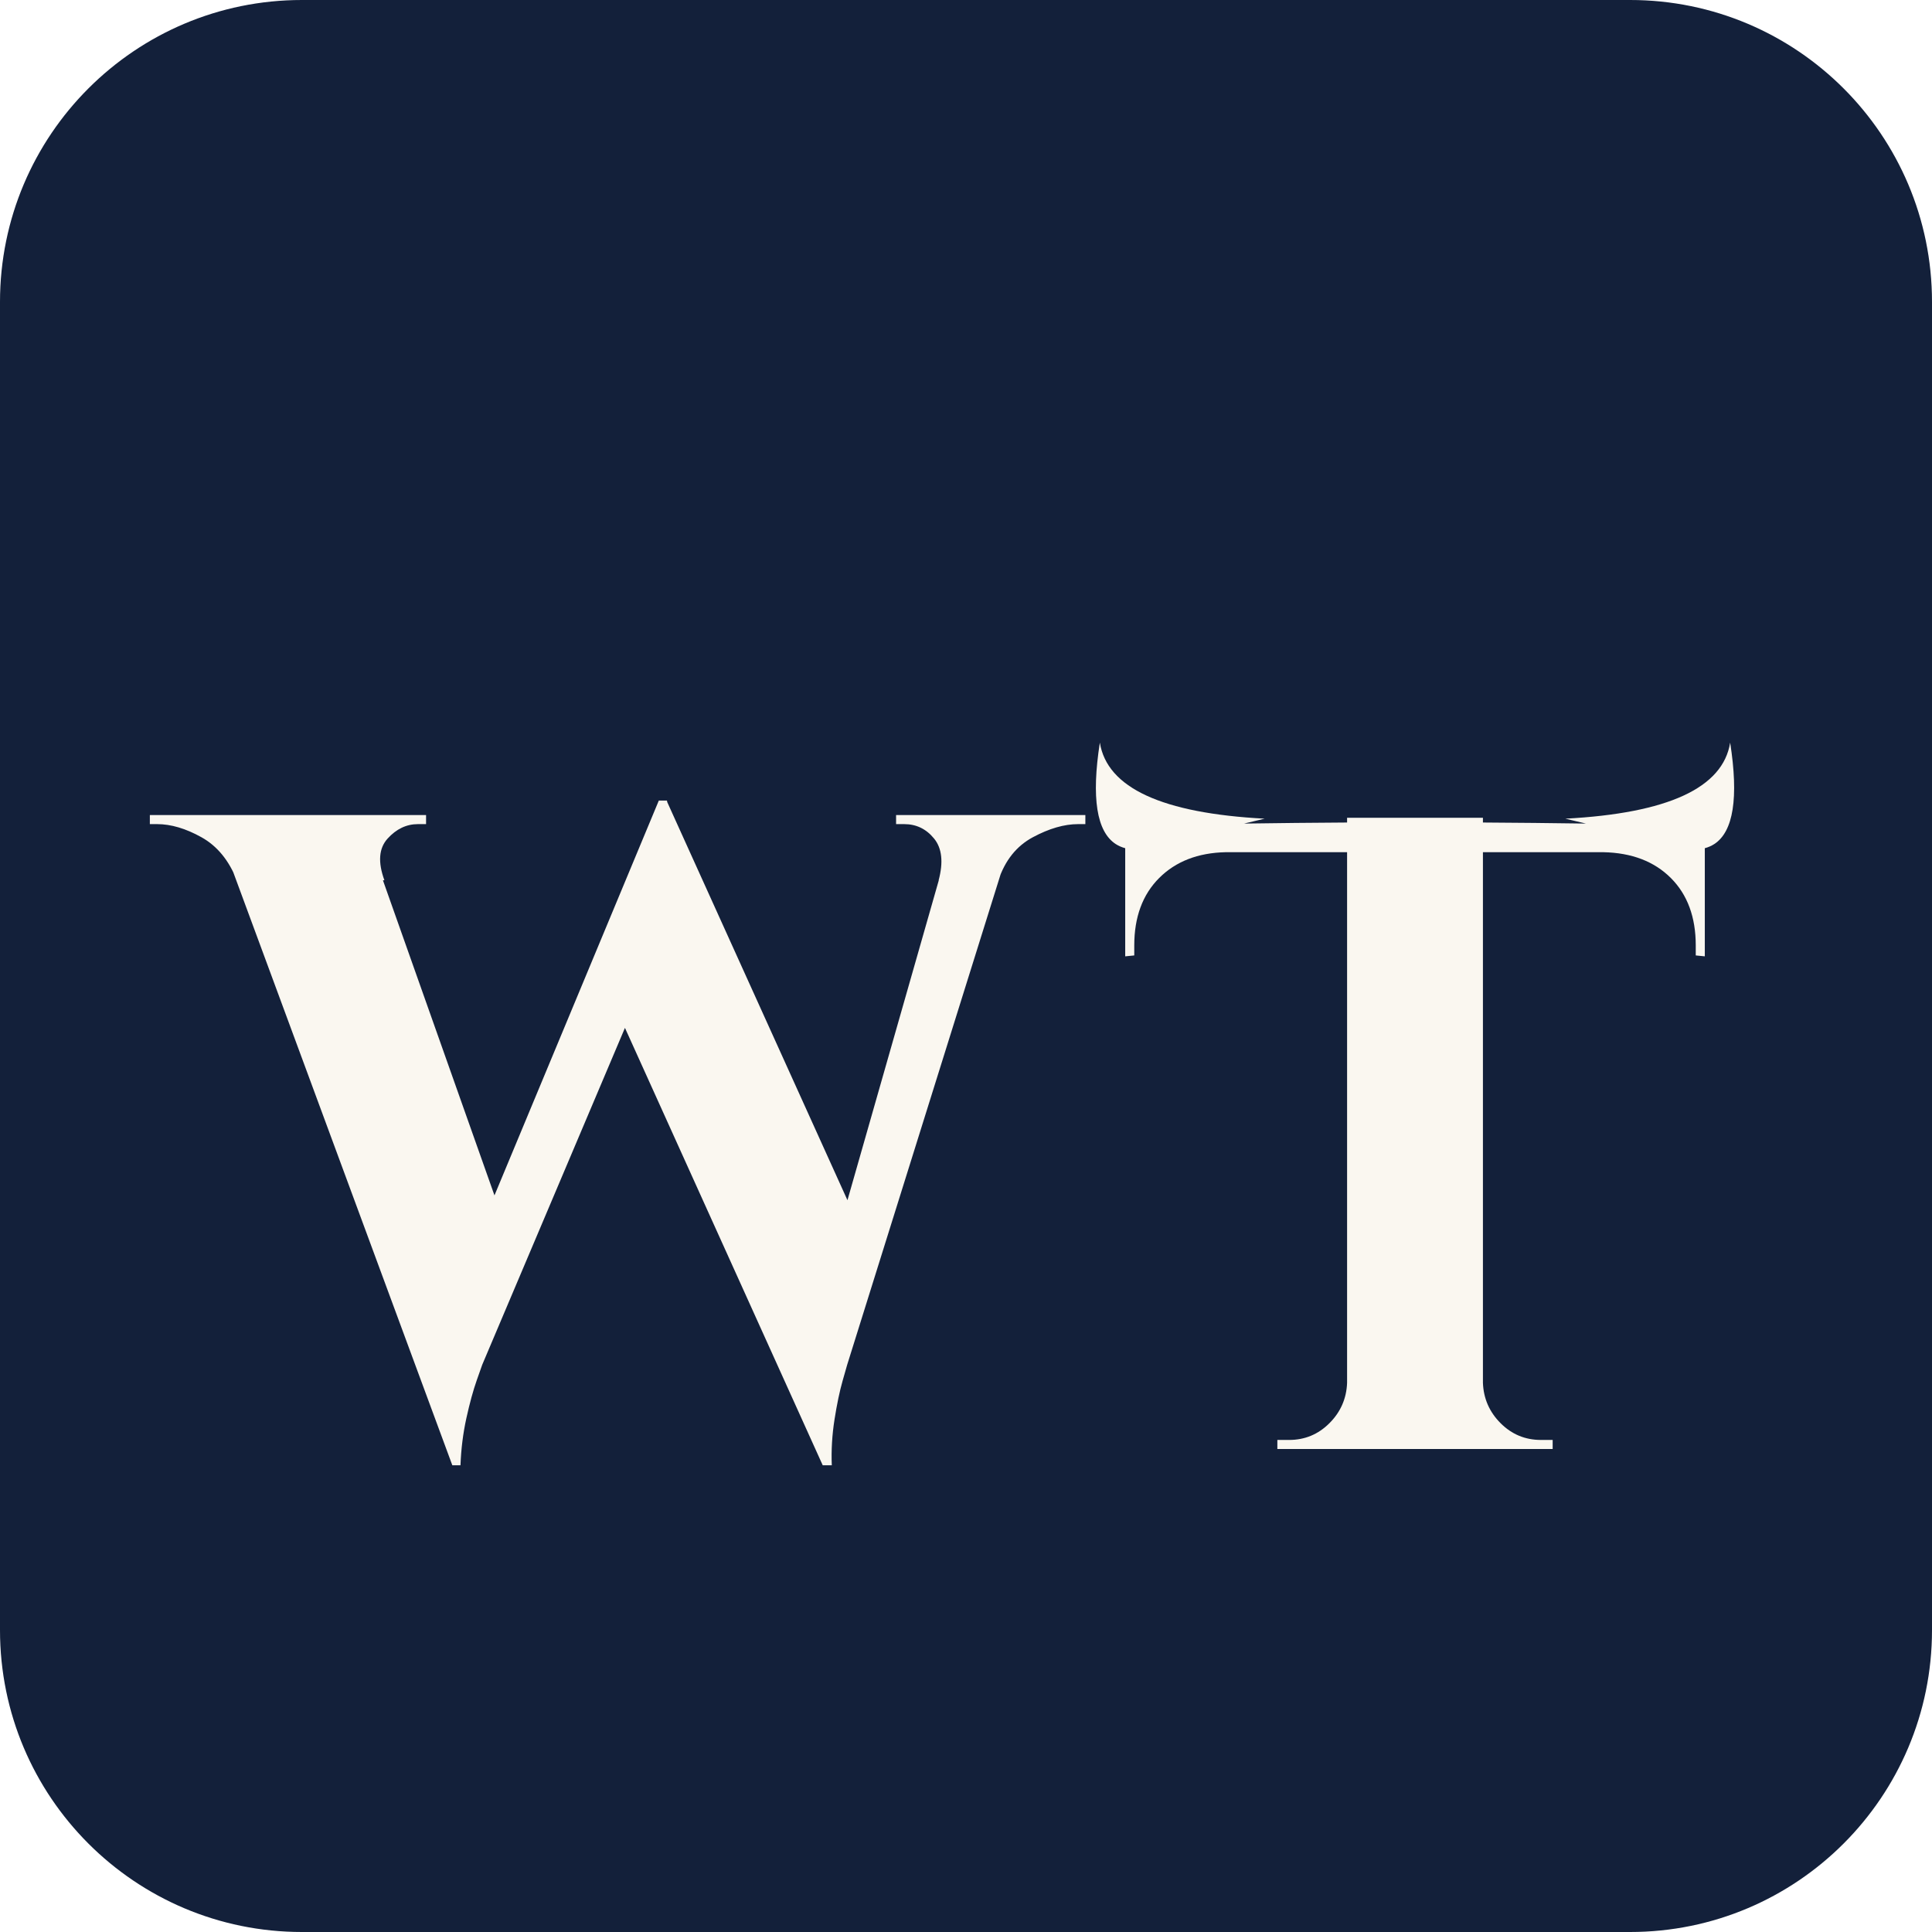
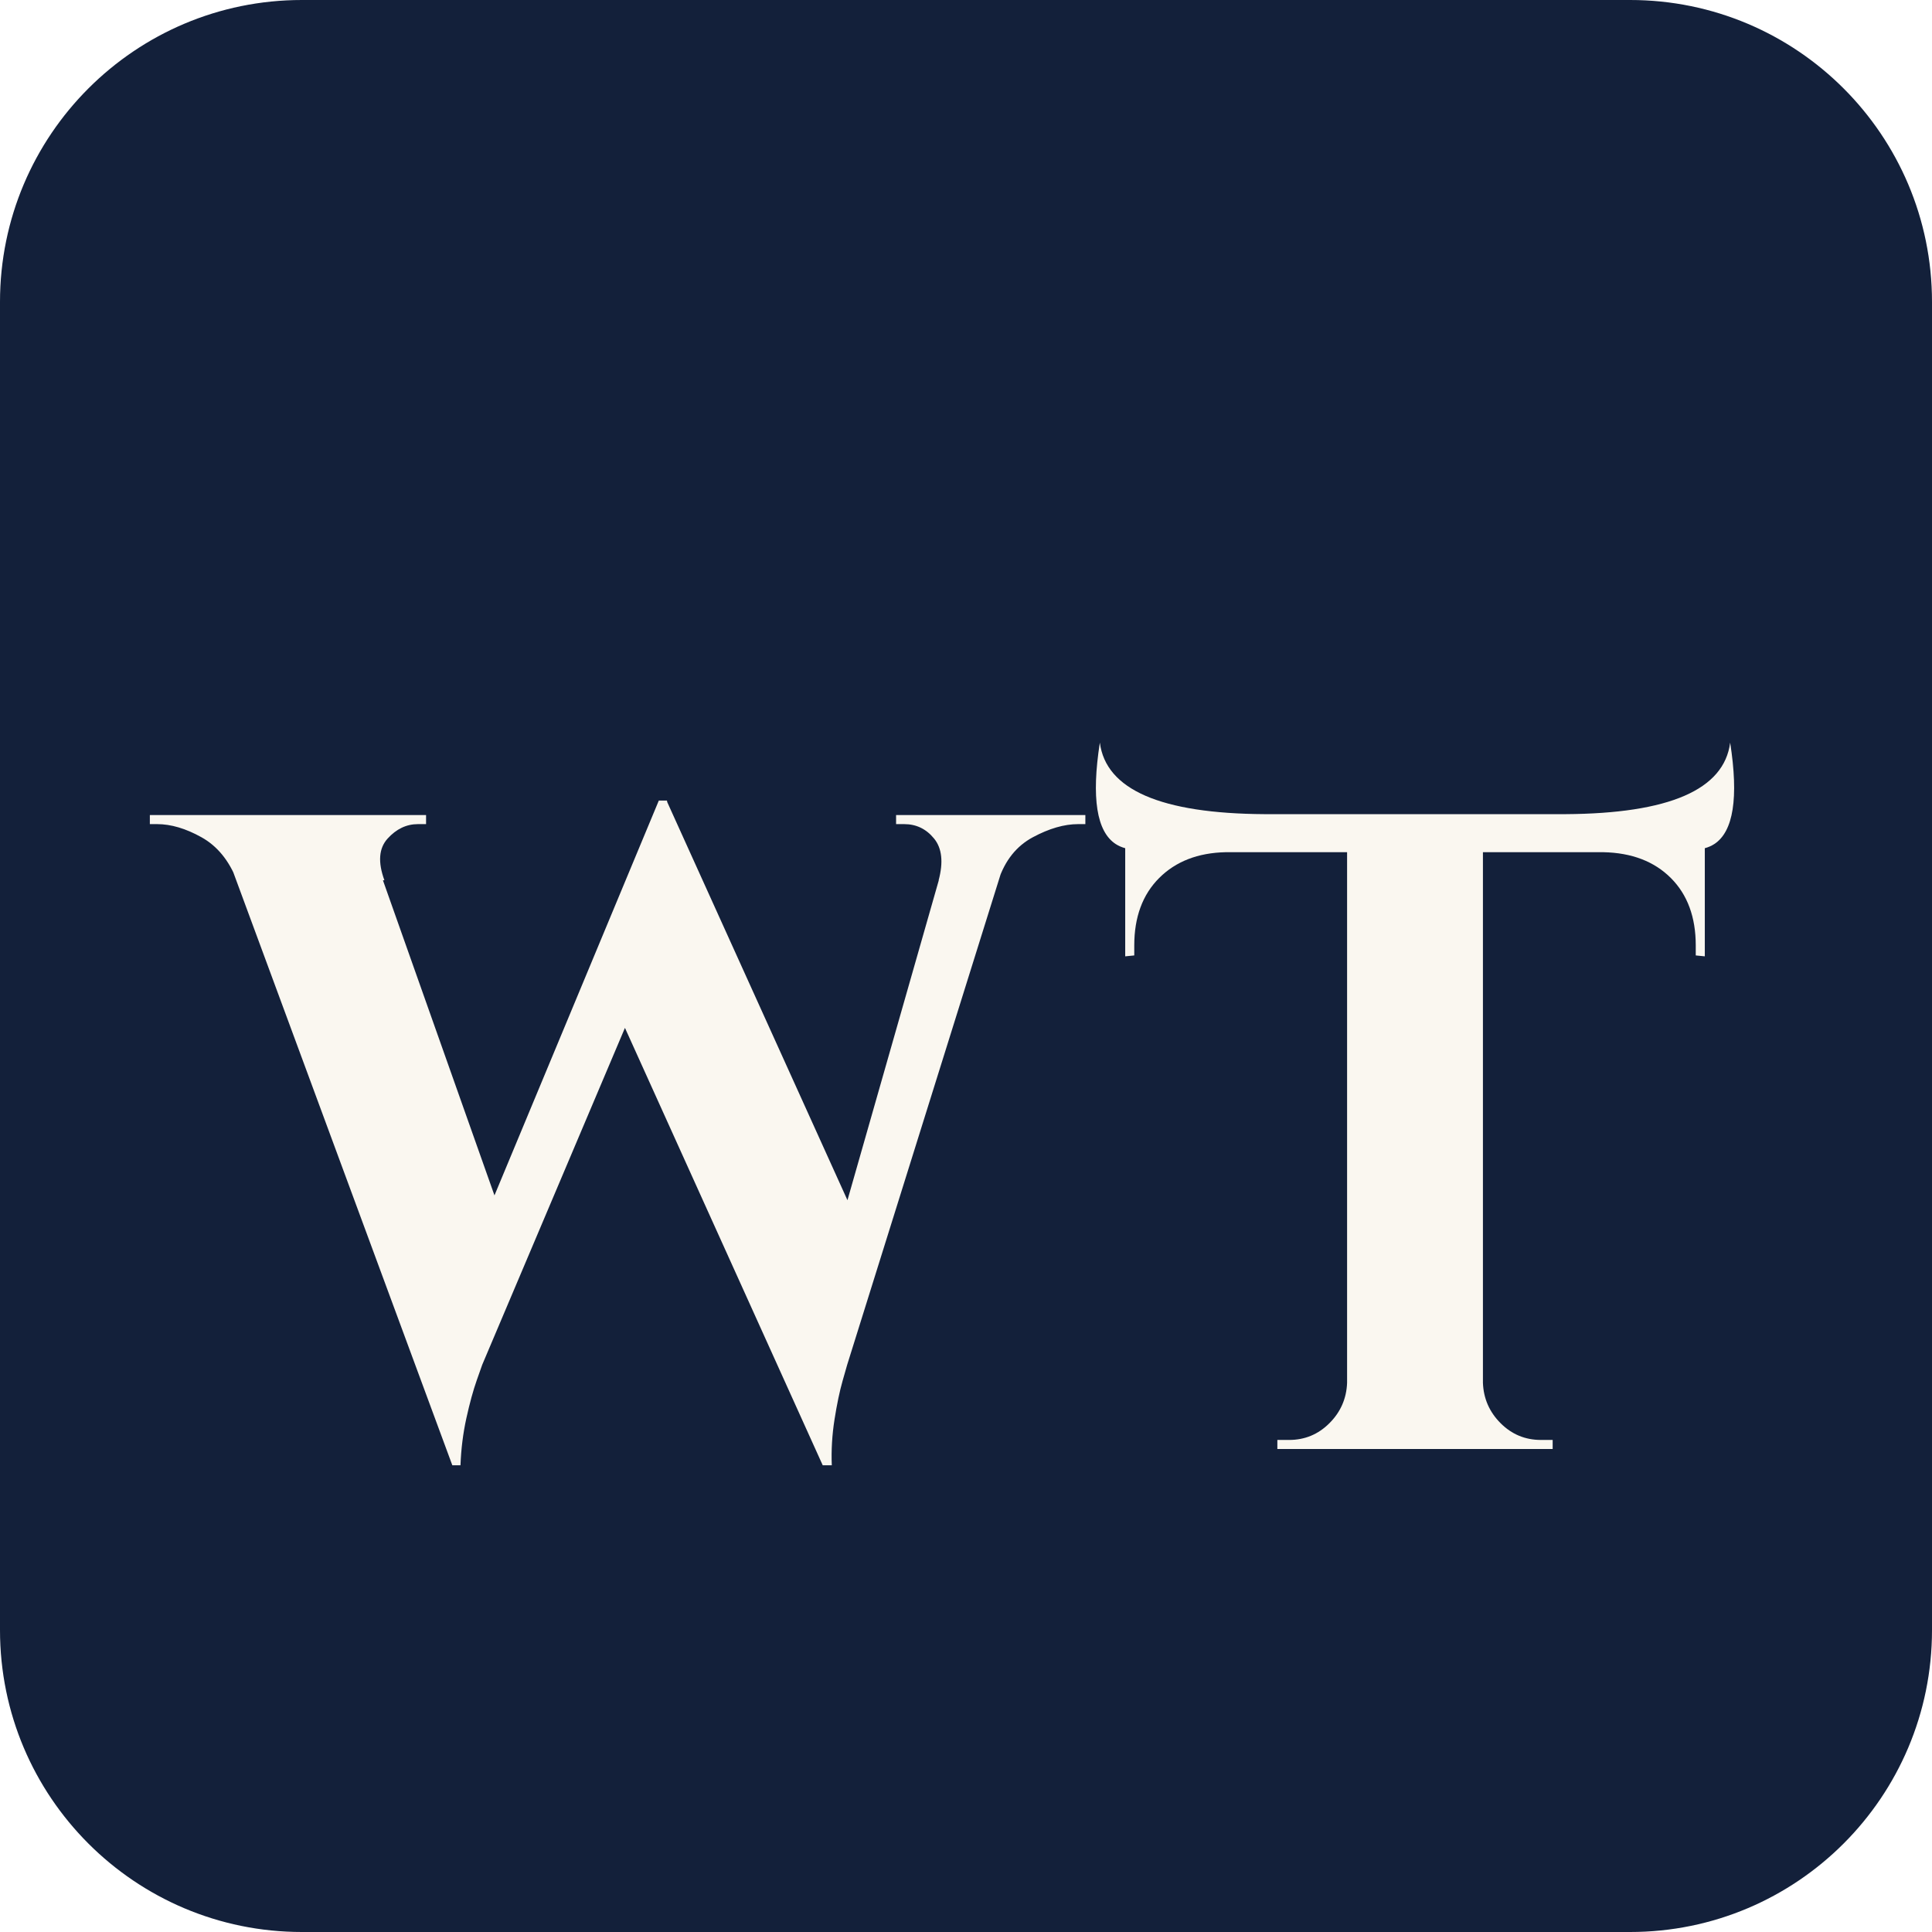
<svg xmlns="http://www.w3.org/2000/svg" viewBox="0 0 64 64">
  <rect width="64" height="64" rx="10" fill="#13203A" />
-   <path fill="#FAF7F0" d="M7.094 27.18H11.984L16.784 40.74L14.984 48.54ZM22.094 26.52 22.634 29.49 15.974 45.21Q15.974 45.21 15.794 45.72Q15.614 46.23 15.449 46.98Q15.284 47.73 15.254 48.54H14.984L14.144 44.97L21.824 26.52ZM22.094 26.55 28.694 41.13 27.254 48.54 20.024 32.55ZM33.704 27.18 28.064 45.21Q28.064 45.21 27.914 45.735Q27.764 46.26 27.644 47.025Q27.524 47.79 27.554 48.54H27.254L26.414 45.57L31.664 27.18ZM31.094 29.16Q31.334 28.26 30.944 27.78Q30.554 27.3 29.954 27.3H29.684V27.0H35.954V27.3Q35.954 27.3 35.834 27.3Q35.714 27.3 35.714 27.3Q35.024 27.3 34.214 27.735Q33.404 28.17 33.074 29.16ZM12.734 29.16H7.844Q7.454 28.17 6.674 27.735Q5.894 27.3 5.204 27.3Q5.204 27.3 5.084 27.3Q4.964 27.3 4.964 27.3V27.0H14.114V27.3H13.844Q13.274 27.3 12.839 27.78Q12.404 28.26 12.734 29.16ZM49.124 27.09H44.624V27.247Q42.916 27.257 41.209 27.282L41.894 27.12Q36.794 26.85 36.434 24.6Q36.008 27.342 36.961 27.961Q37.103 28.052 37.274 28.098V31.68L37.574 31.65V31.32Q37.574 29.91 38.399 29.085Q39.224 28.26 40.604 28.23H44.624V45.81Q44.594 46.59 44.039 47.145Q43.484 47.7 42.704 47.7H42.314V48.0H51.434V47.7H51.044Q50.264 47.7 49.709 47.145Q49.154 46.59 49.124 45.81V28.23H53.114Q54.524 28.26 55.349 29.085Q56.174 29.91 56.174 31.32V31.65L56.474 31.68V28.098Q56.645 28.052 56.787 27.961Q57.74 27.342 57.314 24.6Q56.954 26.85 51.854 27.12L52.539 27.282Q50.832 27.257 49.124 27.247Z" />
+   <path fill="#FAF7F0" d="M7.094 27.18H11.984L16.784 40.74L14.984 48.54ZM22.094 26.52 22.634 29.49 15.974 45.21Q15.974 45.21 15.794 45.72Q15.614 46.23 15.449 46.98Q15.284 47.73 15.254 48.54H14.984L14.144 44.97L21.824 26.52ZM22.094 26.55 28.694 41.13 27.254 48.54 20.024 32.55ZM33.704 27.18 28.064 45.21Q28.064 45.21 27.914 45.735Q27.764 46.26 27.644 47.025Q27.524 47.79 27.554 48.54H27.254L26.414 45.57L31.664 27.18ZM31.094 29.16Q31.334 28.26 30.944 27.78Q30.554 27.3 29.954 27.3H29.684V27.0H35.954V27.3Q35.954 27.3 35.834 27.3Q35.714 27.3 35.714 27.3Q35.024 27.3 34.214 27.735Q33.404 28.17 33.074 29.16ZM12.734 29.16H7.844Q7.454 28.17 6.674 27.735Q5.894 27.3 5.204 27.3Q5.204 27.3 5.084 27.3Q4.964 27.3 4.964 27.3V27.0H14.114V27.3H13.844Q13.274 27.3 12.839 27.78Q12.404 28.26 12.734 29.16ZM51.854 26.97H41.894Q36.734 26.94 36.434 24.6Q36.008 27.342 36.961 27.961Q37.103 28.052 37.274 28.098V31.68L37.574 31.65V31.32Q37.574 29.91 38.399 29.085Q39.224 28.26 40.604 28.23H44.624V45.81Q44.594 46.59 44.039 47.145Q43.484 47.7 42.704 47.7H42.314V48.0H51.434V47.7H51.044Q50.264 47.7 49.709 47.145Q49.154 46.59 49.124 45.81V28.23H53.114Q54.524 28.26 55.349 29.085Q56.174 29.91 56.174 31.32V31.65L56.474 31.68V28.098Q56.645 28.052 56.787 27.961Q57.74 27.342 57.314 24.6Q57.014 26.94 51.854 26.97Z" />
</svg>
